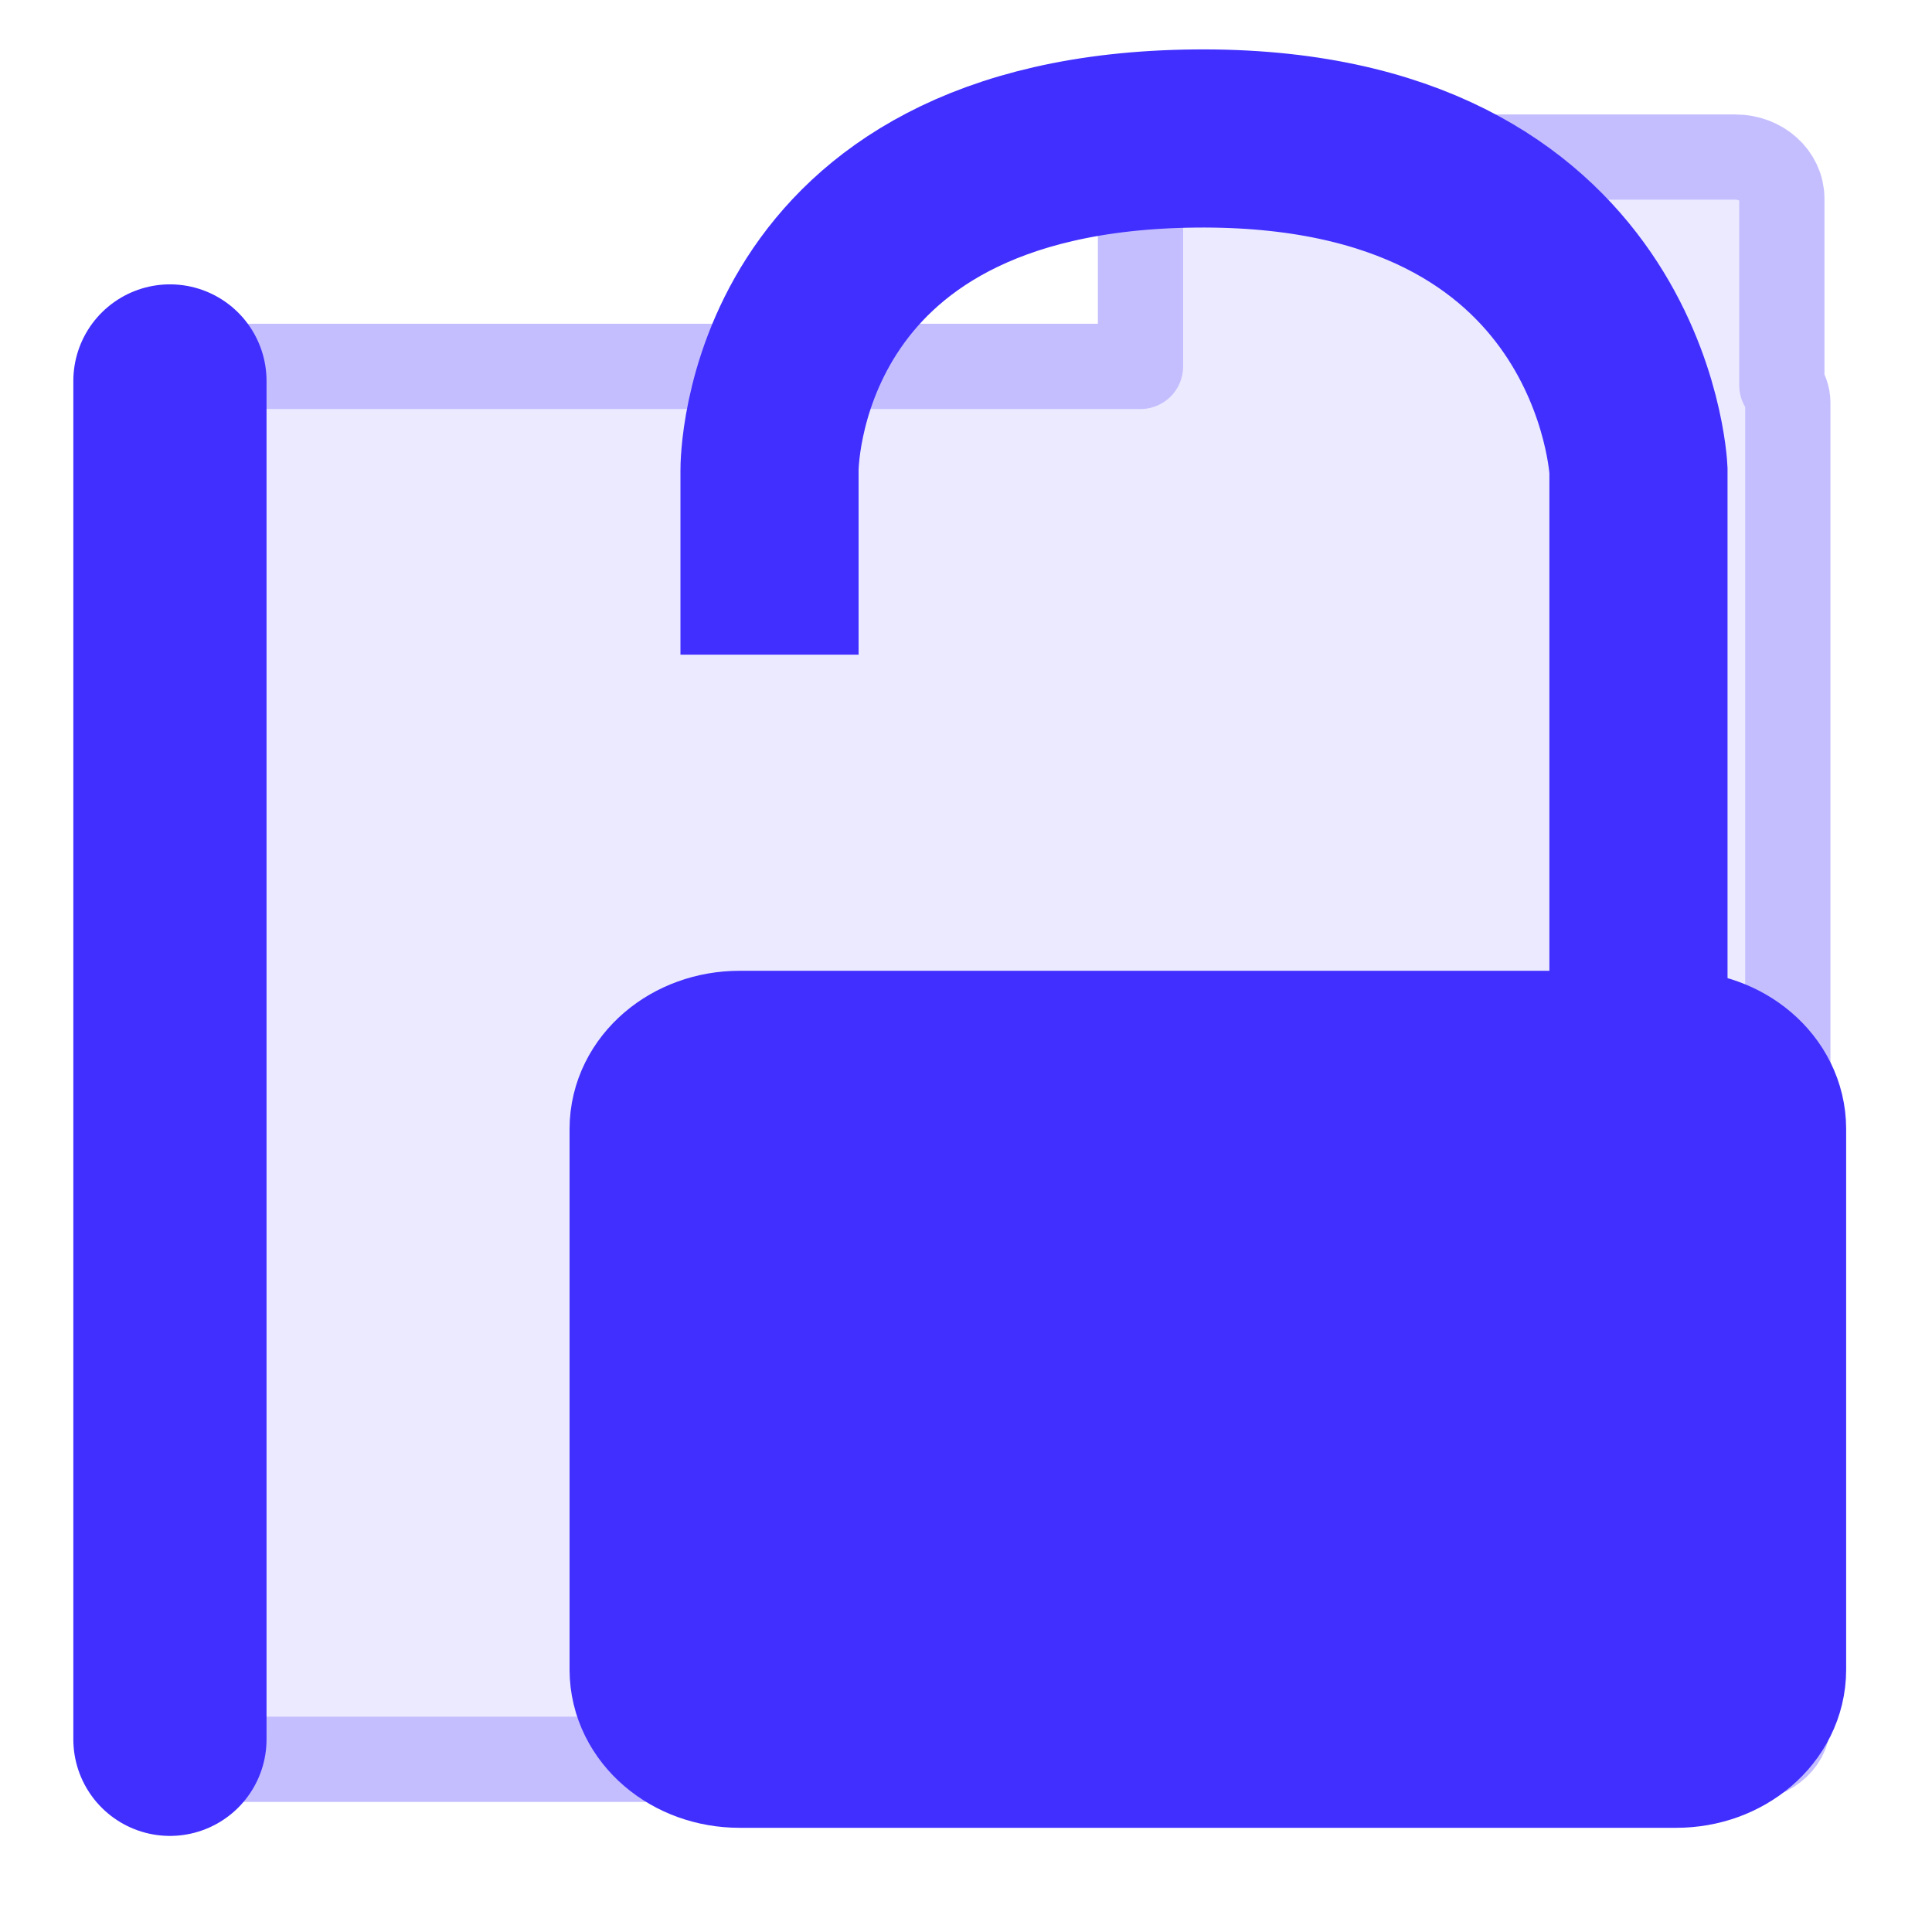
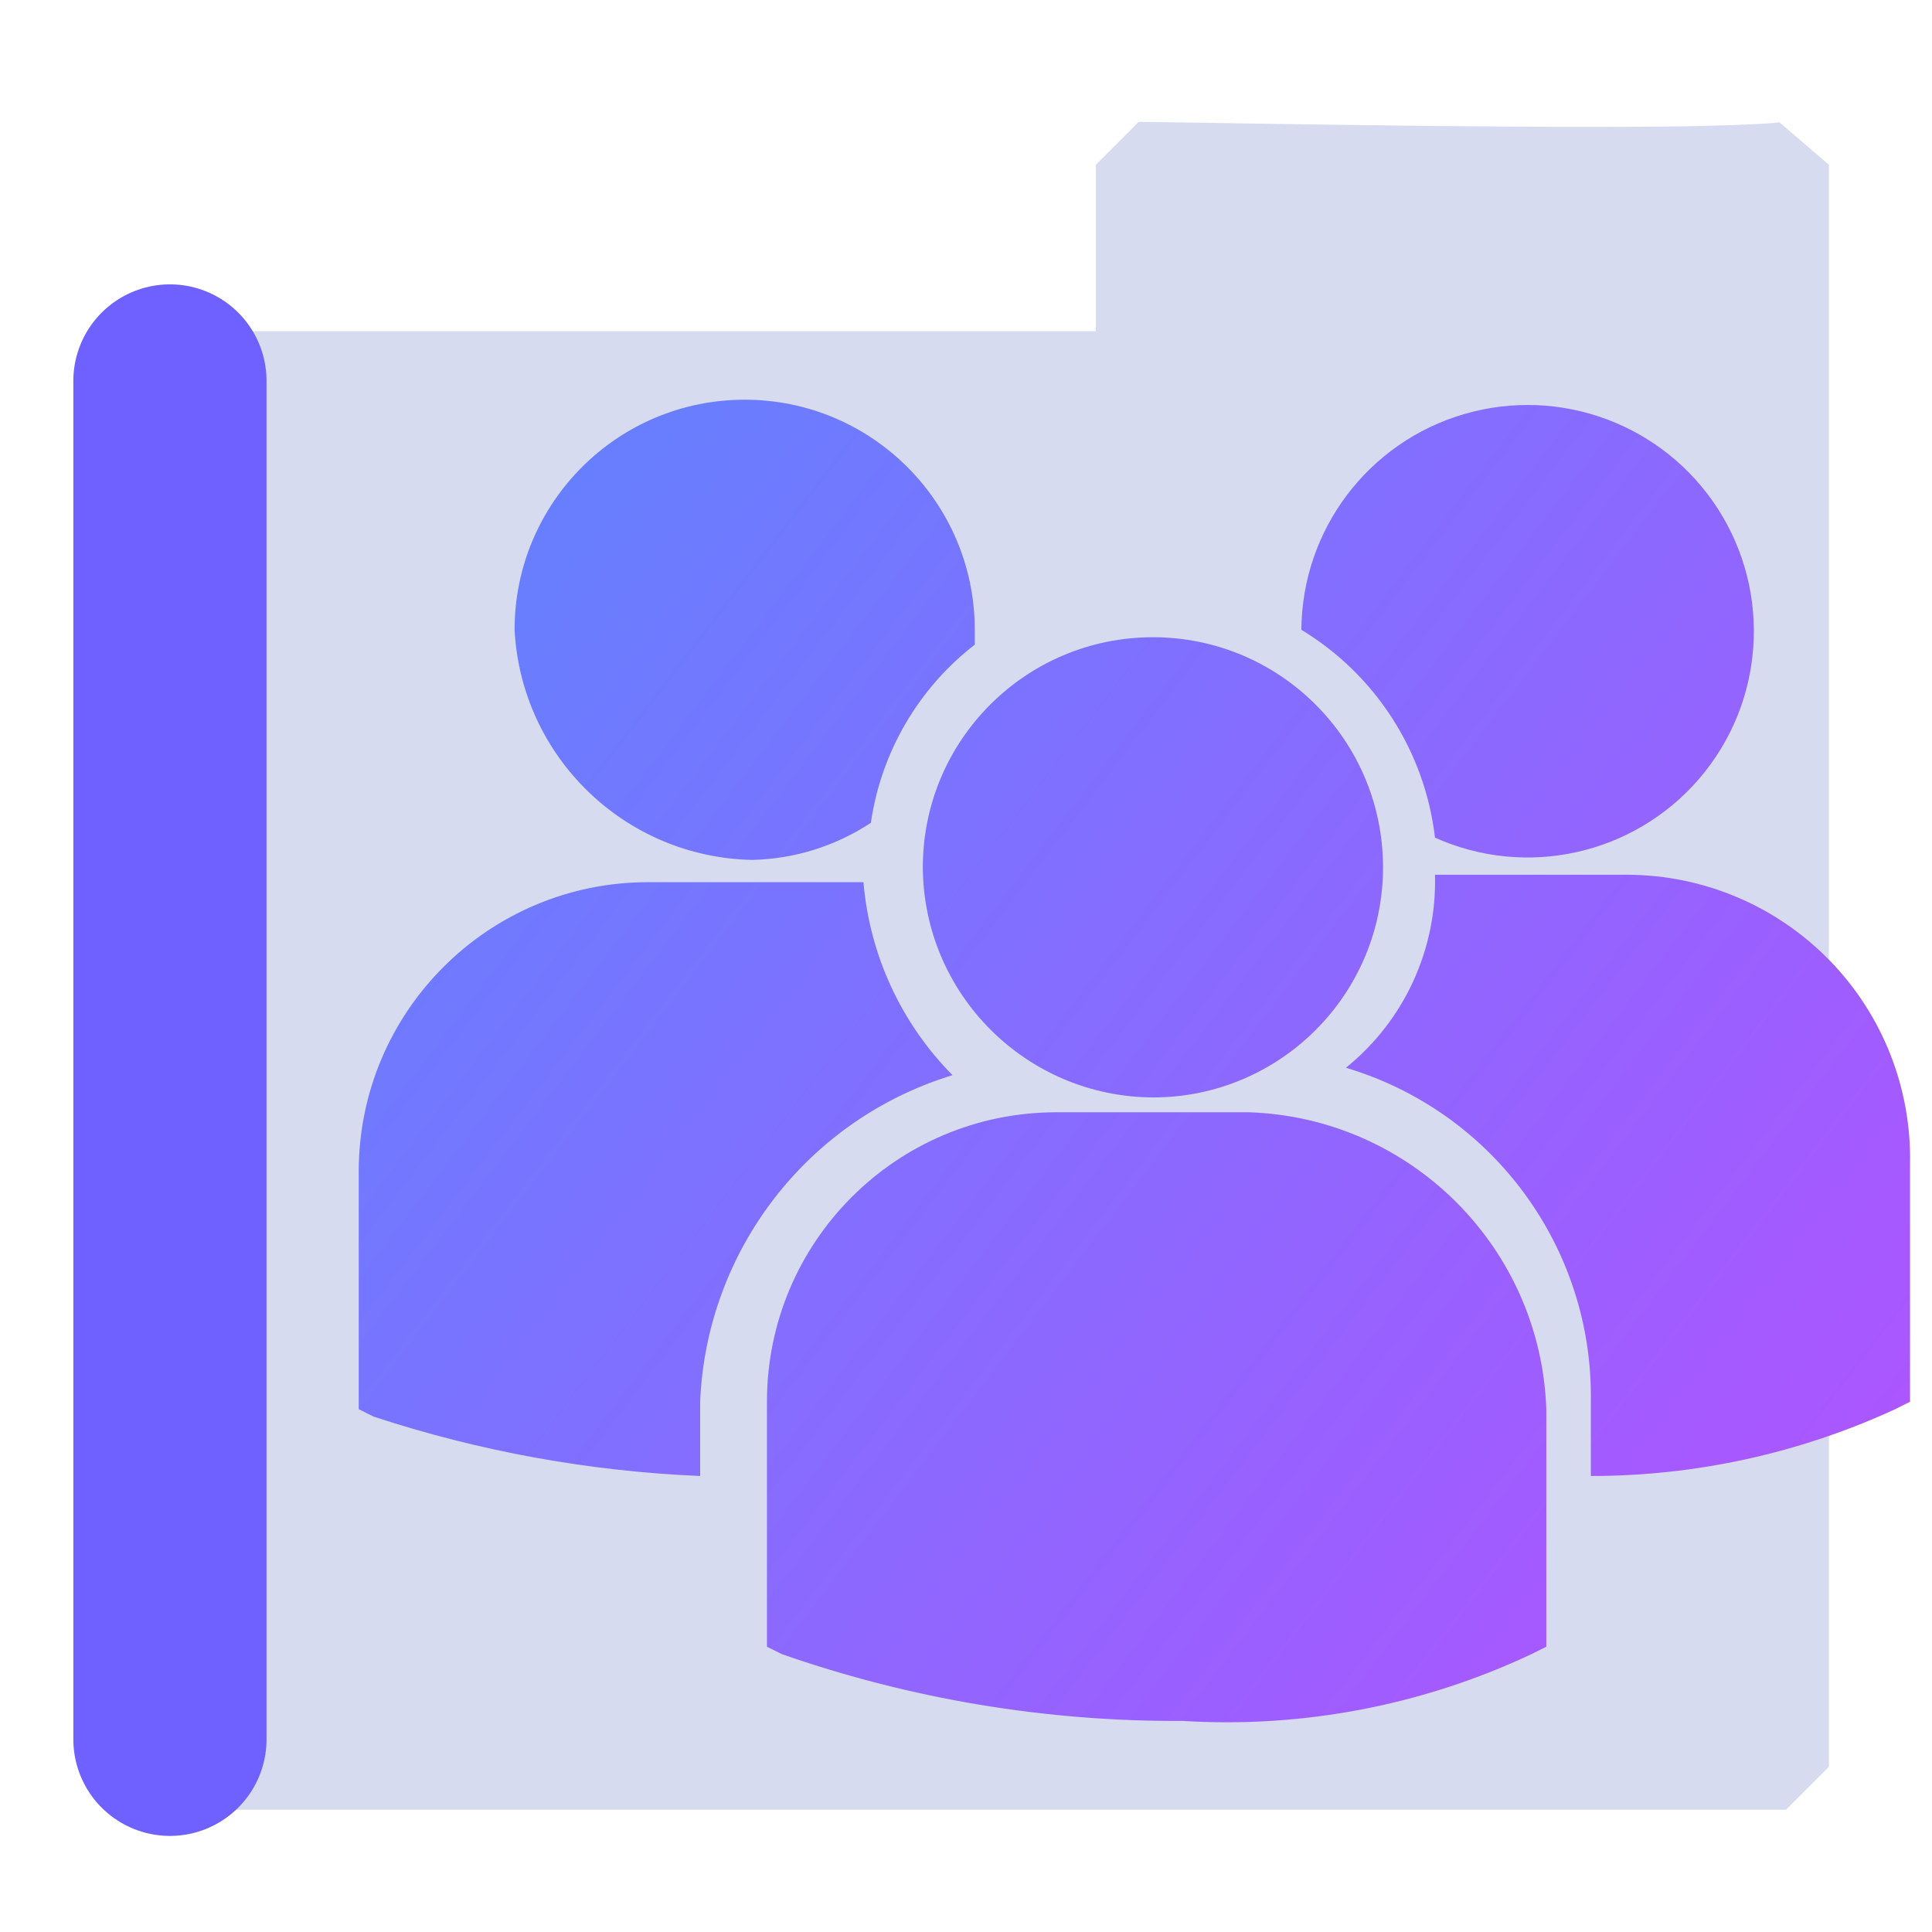
- <svg xmlns="http://www.w3.org/2000/svg" width="500" height="500" viewBox="0 0 500 500" version="1.1" id="svg1" xml:space="preserve">
+ <svg xmlns="http://www.w3.org/2000/svg" xmlns:xlink="http://www.w3.org/1999/xlink" width="500" height="500" viewBox="0 0 500 500" version="1.1" id="svg1" xml:space="preserve">
  <defs id="defs1">
+     <linearGradient id="linearGradient3">
+       <stop style="stop-color:#528bff;stop-opacity:1;" offset="0" id="stop3" />
+       <stop style="stop-color:#bf4aff;stop-opacity:1;" offset="0.999" id="stop4" />
+     </linearGradient>
    <linearGradient id="swatch61">
      <stop style="stop-color:#5090d0;stop-opacity:1;" offset="0" id="stop61" />
    </linearGradient>
    <linearGradient id="swatch30">
      <stop style="stop-color:#f9f9f9;stop-opacity:1;" offset="0" id="stop30" />
    </linearGradient>
+     <linearGradient xlink:href="#linearGradient3" id="linearGradient4" x1="42.642" y1="47.391" x2="577.539" y2="456.623" gradientUnits="userSpaceOnUse" />
  </defs>
  <g id="layer1">
-     <path id="rect53-0" style="display:inline;opacity:0.277;fill:#2713ff;fill-opacity:0.314;fill-rule:nonzero;stroke:#2713ff;stroke-width:22.062;stroke-linecap:butt;stroke-linejoin:round;stroke-dasharray:none;stroke-opacity:1;paint-order:markers fill stroke" d="m 462.687,104.22 c 0,-1.649 -0.591,-3.173 -1.547,-4.518 v -48.27 c 0,-5.973 -5.364,-10.781 -12.025,-10.781 H 307.184 c -6.662,0 -12.023,4.808 -12.023,10.781 v 43.391 H 51.088 c -6.721,0 -12.131,4.191 -12.131,9.396 v 341.684 c 0,5.205 5.41,9.395 12.131,9.395 H 450.557 c 6.721,0 12.131,-4.189 12.131,-9.395 z" />
-     <path style="display:inline;fill:none;stroke:#402fff;stroke-width:50;stroke-linecap:round;stroke-linejoin:bevel;stroke-opacity:1;paint-order:markers fill stroke" d="M 43.979,450.132 V 98.591" id="path1" />
-     <rect style="fill:#402fff;fill-opacity:1;stroke:#402fff;stroke-width:46.1;stroke-linecap:square;stroke-miterlimit:10;stroke-opacity:1" id="rect1" width="284.277" height="175.693" x="170.455" y="274.292" rx="20.92" ry="17.88" />
-     <path style="fill:none;fill-opacity:0.314;stroke:#402fff;stroke-width:46.1;stroke-linecap:square;stroke-miterlimit:10;stroke-opacity:1" d="m 199.153,146.381 v -24.748 c 0,0 -0.654,-84.705 110.16,-85.788 110.814,-1.084 114.72,85.788 114.72,85.788 v 184.045" id="path2" />
+     <path id="path2" style="opacity:0.223;color:#000000;fill:#485dbe;stroke-linejoin:bevel;stroke-miterlimit:10;-inkscape-stroke:none;fill-opacity:1" d="M 296.328 31.342 L 285.246 42.424 L 285.246 85.514 L 40.125 85.514 L 29.043 96.596 L 29.043 457.07 L 40.125 468.151 L 463.855 468.151 L 474.935 457.07 L 474.935 42.424 L 462.179 31.469 C 459.678 31.851 446.605 32.437 430.857 32.572 C 415.109 32.708 395.683 32.618 376.554 32.436 C 338.296 32.072 302.154 31.342 296.328 31.342 z " transform="translate(-1.630478,0.2010274)" />
+     <path style="display:inline;fill:none;stroke:#6e61ff;stroke-width:50;stroke-linecap:round;stroke-linejoin:bevel;stroke-opacity:1;paint-order:markers fill stroke" d="M 43.979,450.132 V 98.591" id="path1" />
+     <path d="m 336.794,162.994 a 72.746,72.746 0 0 1 34.577,53.787 58.551,58.551 0 1 0 -34.577,-53.787 z m -38.419,121.02 a 59.549,59.549 0 1 0 -59.549,-59.549 v 0 a 59.857,59.857 0 0 0 59.549,59.549 z m 24.972,3.842 h -49.945 a 74.917,74.917 0 0 0 -74.917,74.917 v 63.391 0 l 3.842,1.921 a 309.388,309.388 0 0 0 103.731,17.289 185.141,185.141 0 0 0 90.285,-17.289 l 3.842,-1.921 v 0 -61.47 a 79.681,79.681 0 0 0 -76.838,-76.838 z m 97.968,-61.47 H 371.371 a 61.951,61.951 0 0 1 -23.051,49.945 88.767,88.767 0 0 1 63.391,86.443 v 19.21 a 187.907,187.907 0 0 0 78.759,-17.289 l 3.842,-1.921 v 0 -61.47 a 73.38,73.38 0 0 0 -72.996,-74.917 z m -226.672,-3.842 a 58.051,58.051 0 0 0 30.735,-9.605 71.267,71.267 0 0 1 26.893,-46.103 v -3.842 a 59.549,59.549 0 0 0 -119.099,0 62.853,62.853 0 0 0 61.47,59.549 z m 51.866,55.708 a 80.68,80.68 0 0 1 -23.051,-49.945 h -55.708 a 74.917,74.917 0 0 0 -74.917,74.917 v 61.47 0 l 3.842,1.921 a 312.731,312.731 0 0 0 84.522,15.368 v -19.21 a 92.398,92.398 0 0 1 65.312,-84.522 z" style="fill:url(#linearGradient4);stroke-width:19.209" id="path2-2" />
  </g>
</svg>
